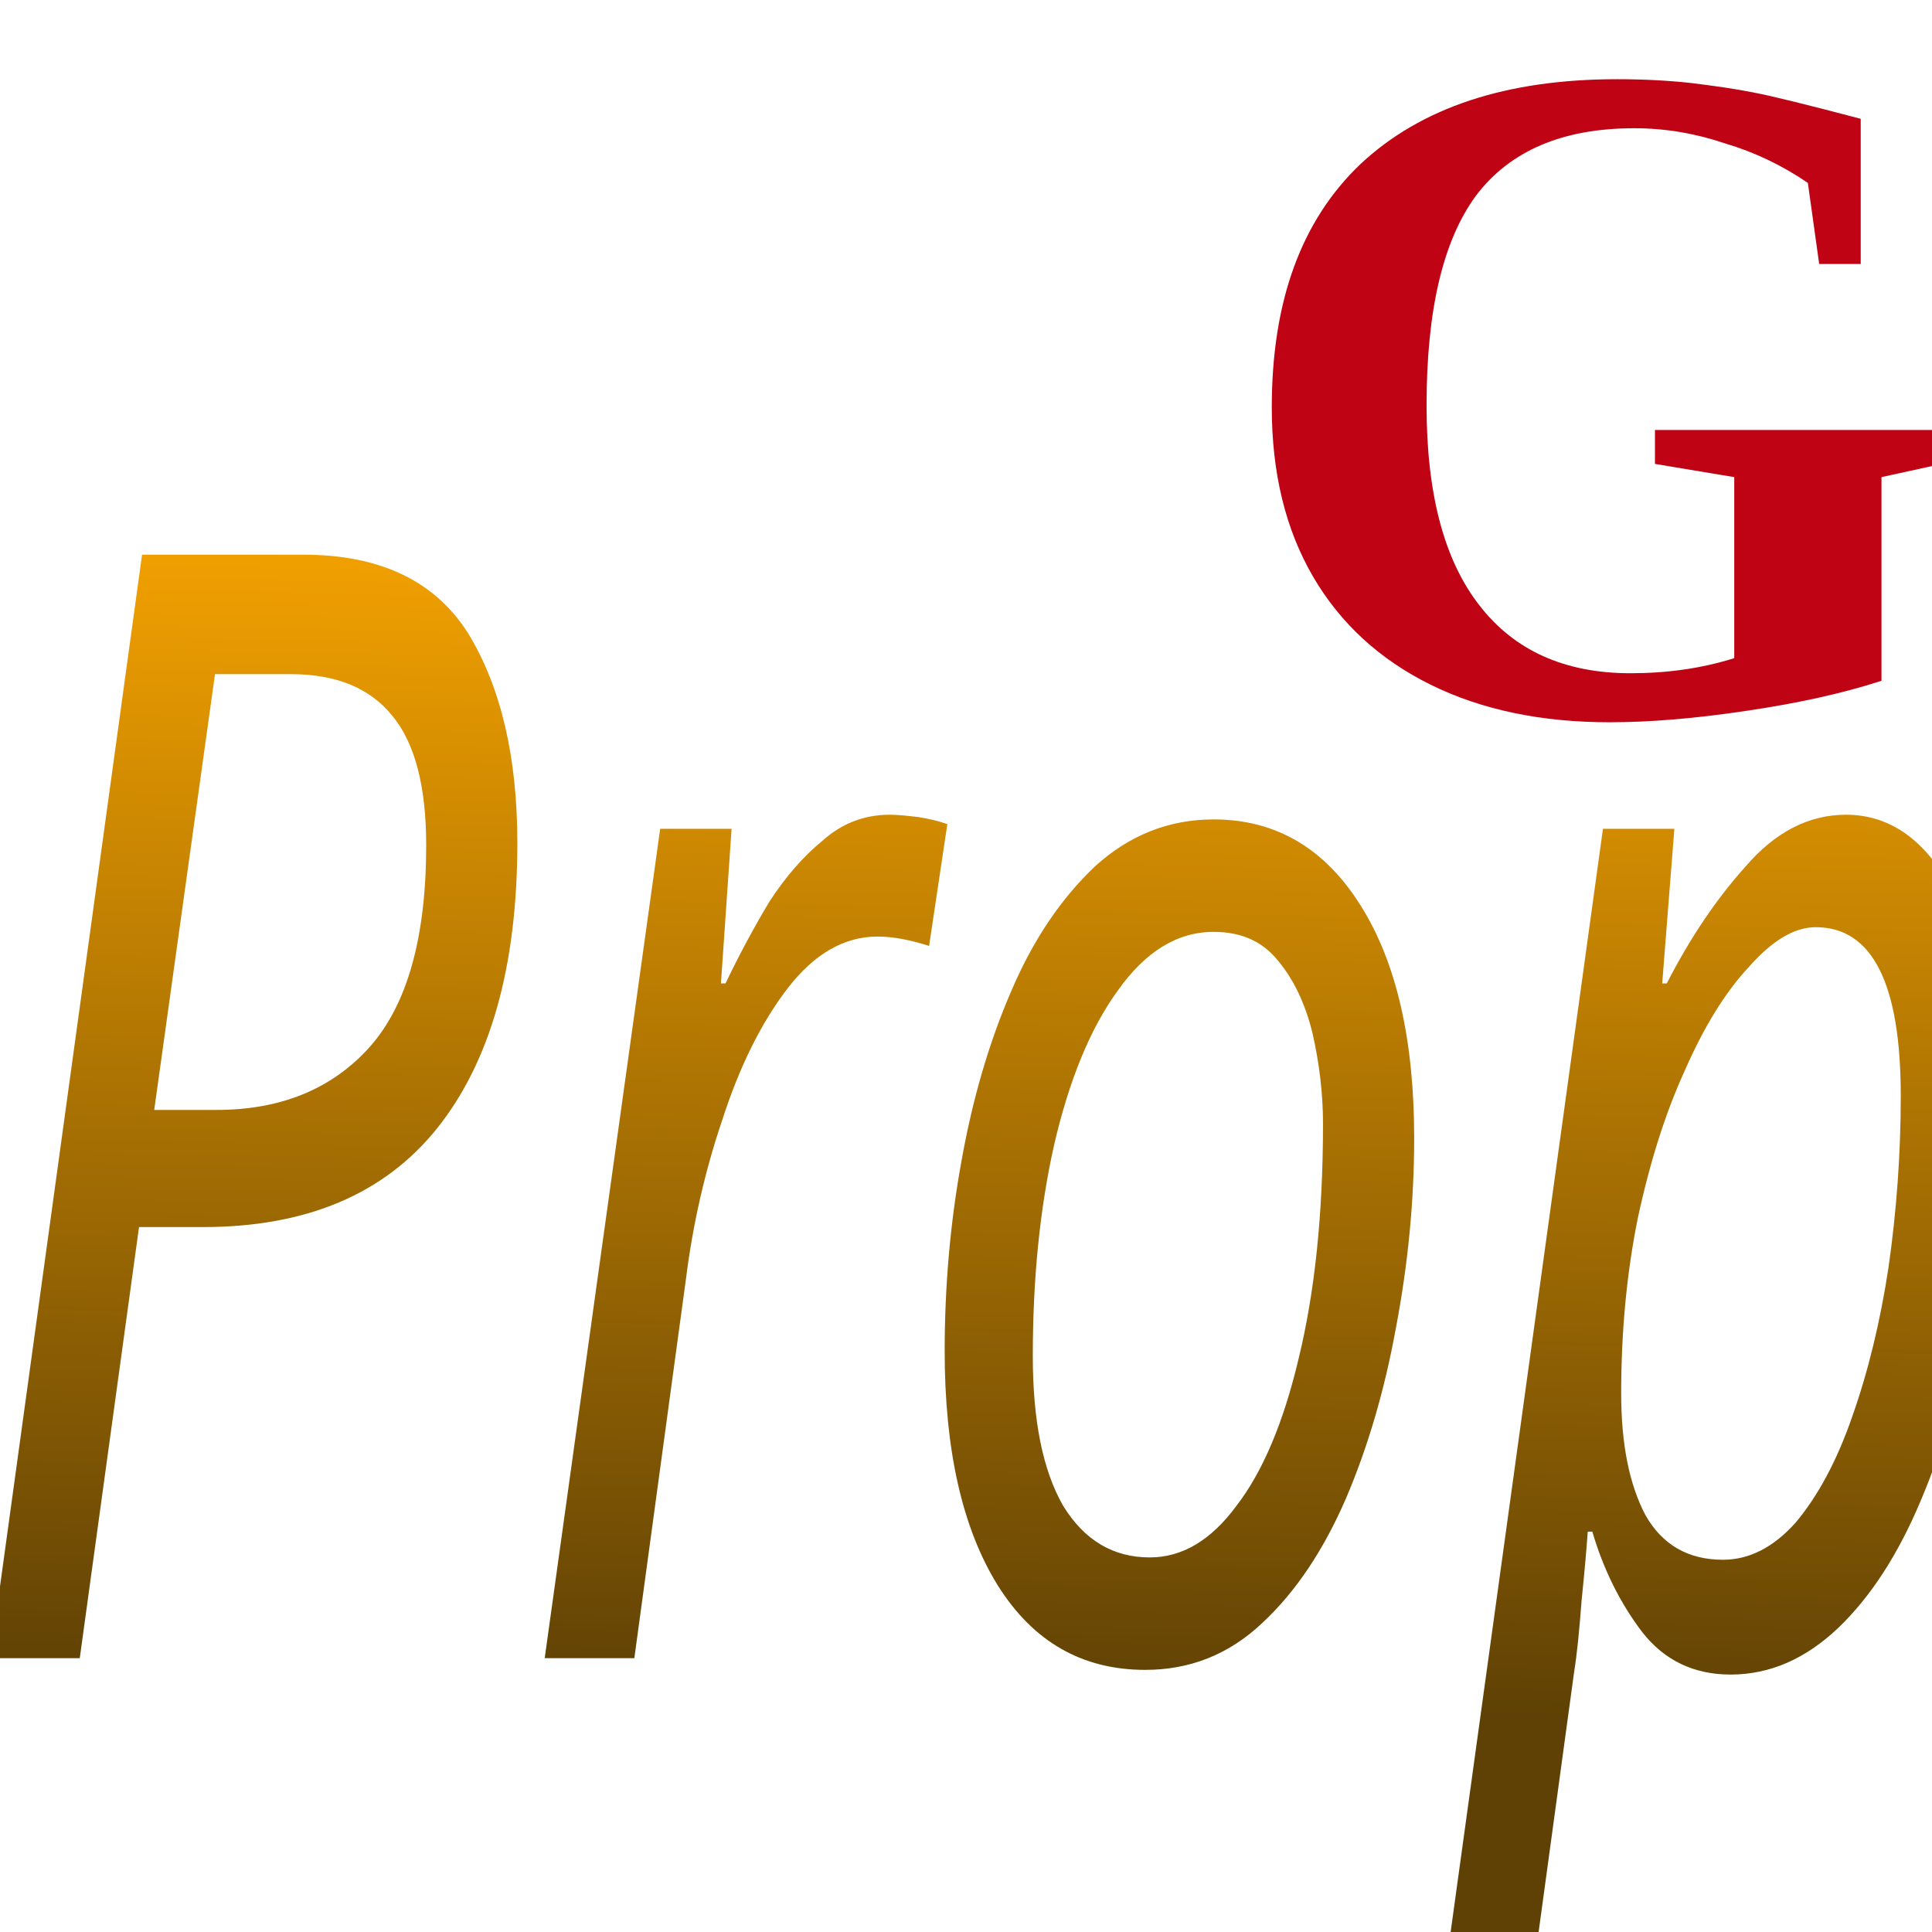
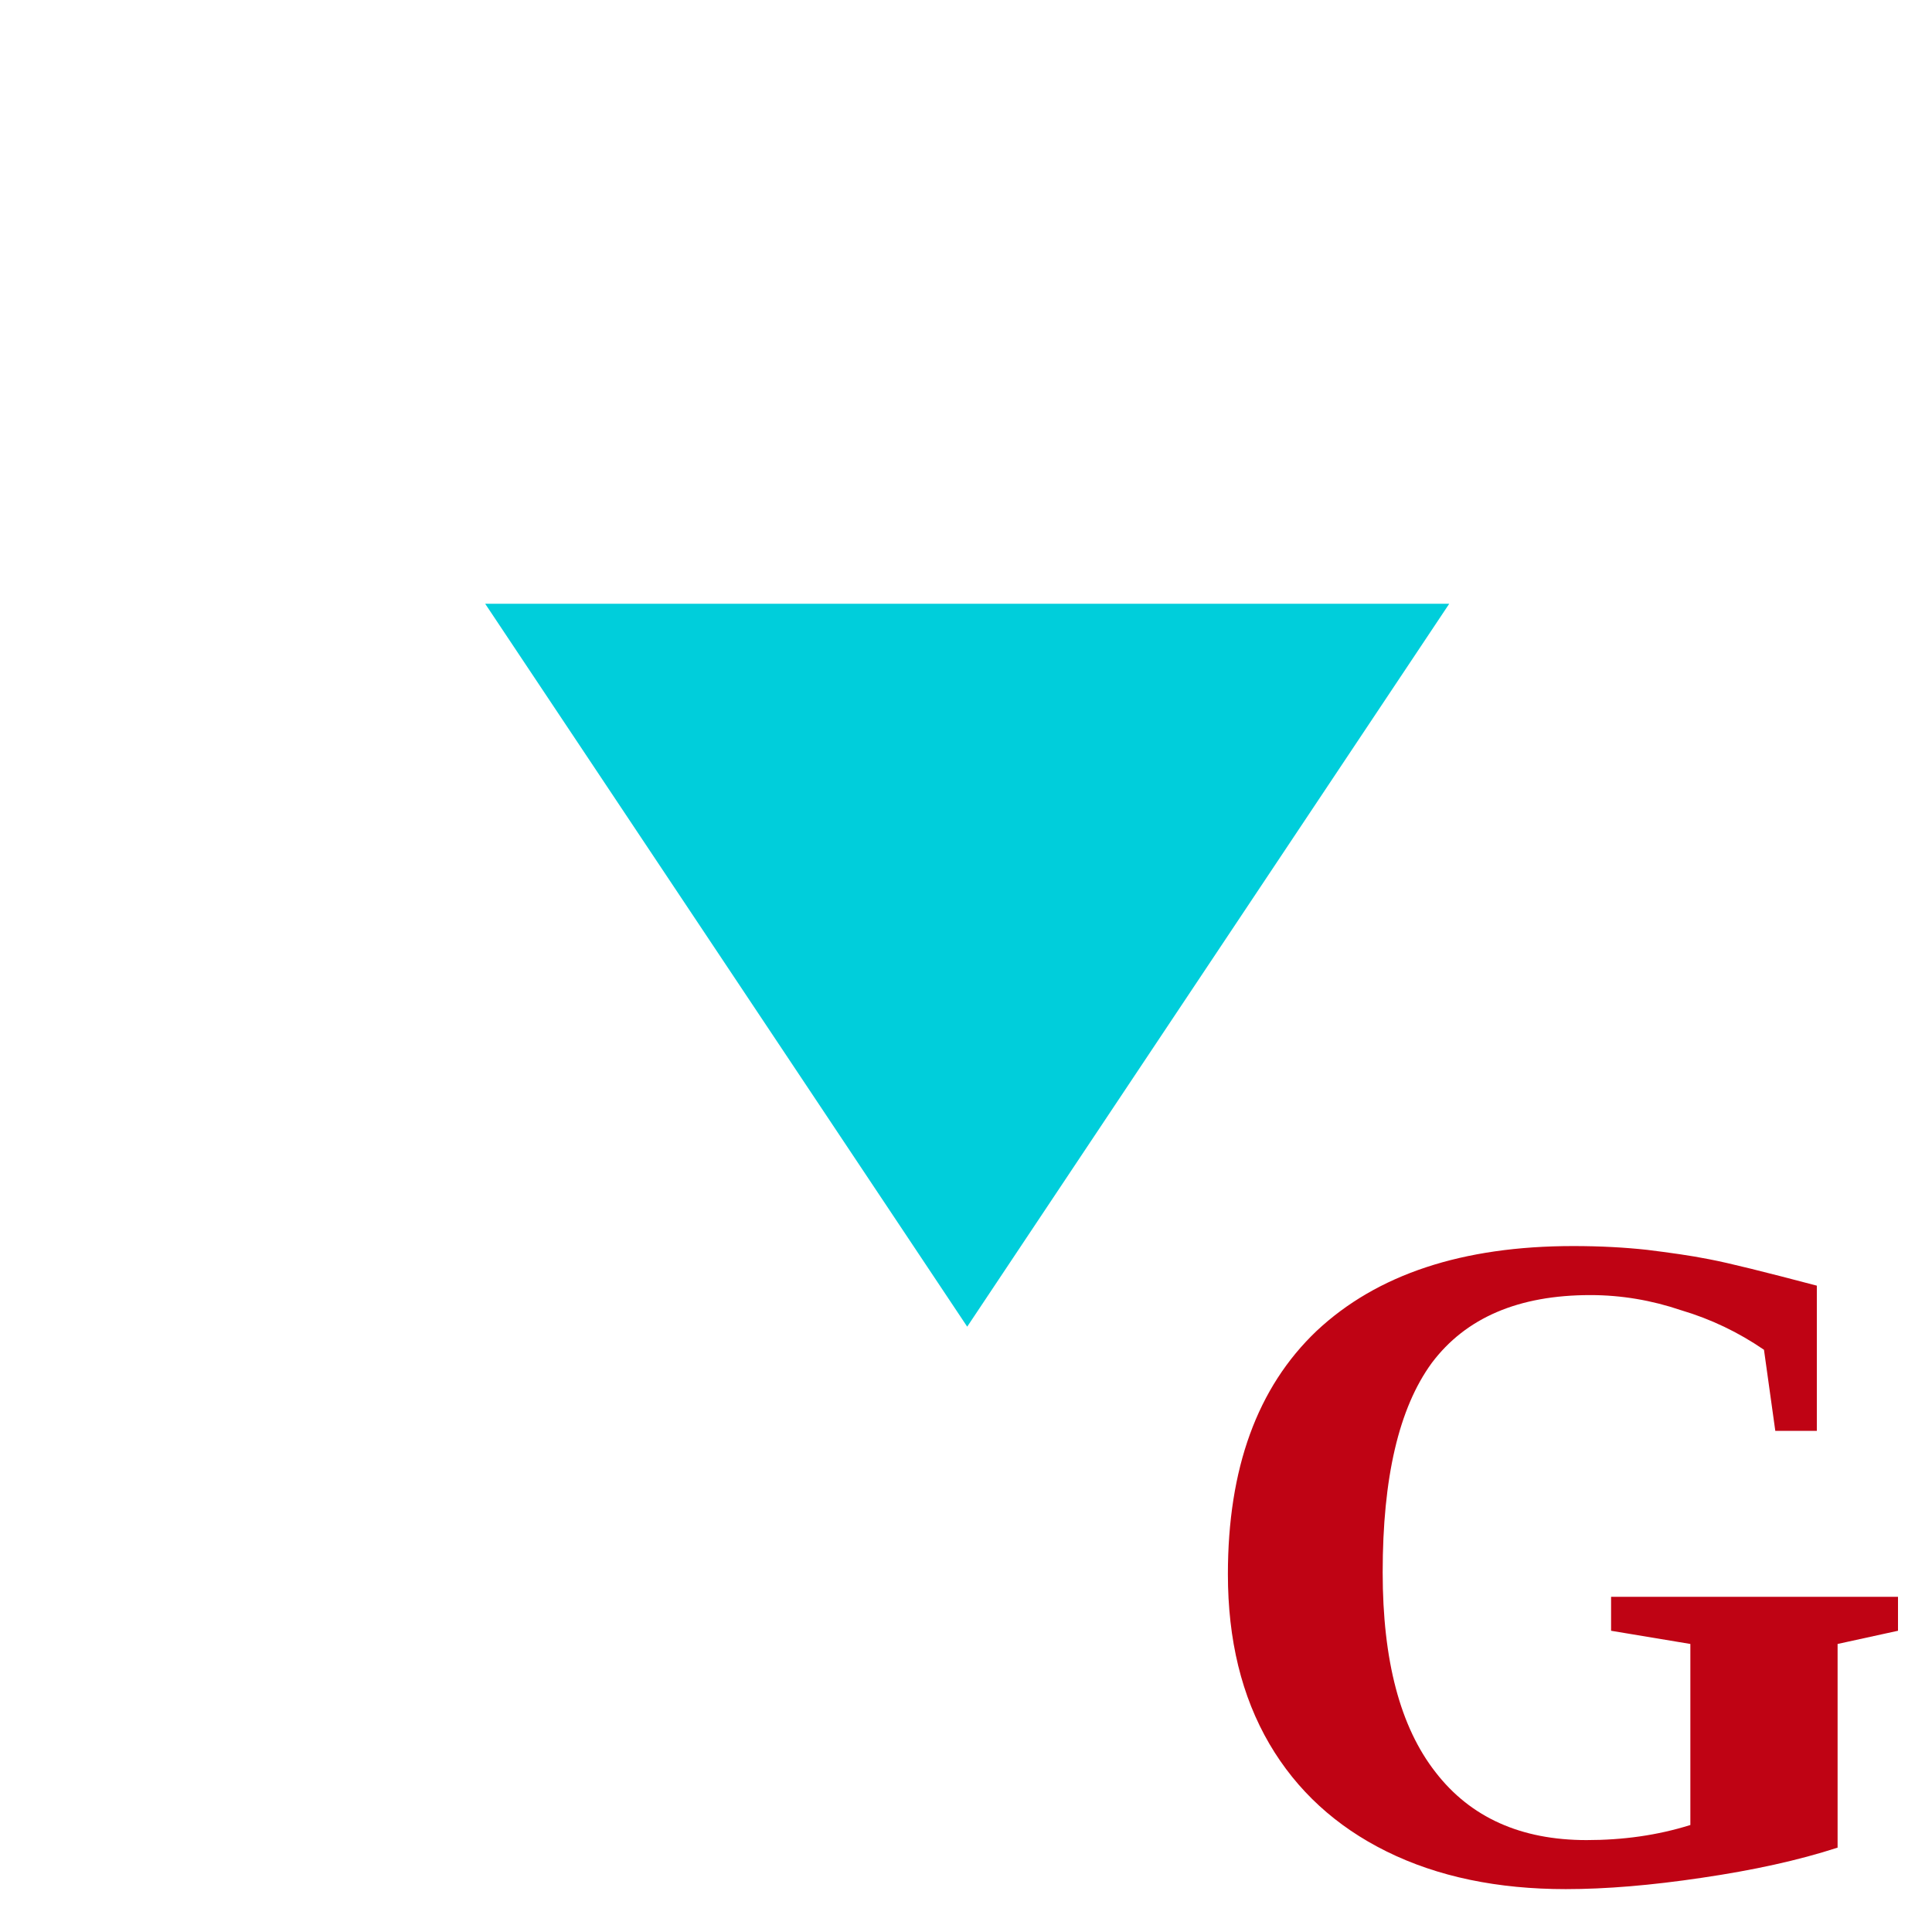
<svg xmlns="http://www.w3.org/2000/svg" xmlns:xlink="http://www.w3.org/1999/xlink" width="16" height="16" id="svg2" version="1.0">
  <defs id="defs4">
-     <linearGradient id="linearGradient4142">
-       <stop style="stop-color:#ffa900;stop-opacity:1;" offset="0" id="stop4144" />
-       <stop style="stop-color:#5f4105;stop-opacity:1;" offset="1" id="stop4146" />
+     <linearGradient id="linearGradient13615">
+       <stop style="stop-color:#01d0fc;stop-opacity:1;" offset="0" id="stop13617" />
+       <stop style="stop-color:#025a6d;stop-opacity:1;" offset="1" id="stop13619" />
    </linearGradient>
-     <linearGradient id="linearGradient3315">
-       <stop style="stop-color:#ff0700;stop-opacity:1;" offset="0" id="stop3317" />
-       <stop style="stop-color:#5e0200;stop-opacity:1;" offset="1" id="stop3319" />
+     <linearGradient id="linearGradient9212">
+       <stop style="stop-color:#07e60b;stop-opacity:1;" offset="0" id="stop9214" />
+       <stop style="stop-color:#045906;stop-opacity:1;" offset="1" id="stop9216" />
    </linearGradient>
-     <linearGradient id="linearGradient6361">
-       <stop style="stop-color:#0033ff;stop-opacity:1;" offset="0" id="stop6363" />
-       <stop style="stop-color:#001053;stop-opacity:1;" offset="1" id="stop6365" />
+     <linearGradient id="linearGradient3352">
+       <stop style="stop-color:#ff3f00;stop-opacity:1;" offset="0" id="stop3354" />
+       <stop style="stop-color:#842405;stop-opacity:1;" offset="1" id="stop3356" />
    </linearGradient>
    <linearGradient id="linearGradient39619">
      <stop style="stop-color:#ff03ae;stop-opacity:1;" offset="0" id="stop39621" />
      <stop style="stop-color:#5c013f;stop-opacity:0.99;" offset="1" id="stop39623" />
    </linearGradient>
    <linearGradient id="linearGradient38642">
      <stop style="stop-color:#f72800;stop-opacity:1;" offset="0" id="stop38644" />
      <stop style="stop-color:#661708;stop-opacity:1;" offset="1" id="stop38646" />
    </linearGradient>
    <linearGradient id="linearGradient37664">
      <stop style="stop-color:#e0b000;stop-opacity:1;" offset="0" id="stop37666" />
      <stop style="stop-color:#665000;stop-opacity:1;" offset="1" id="stop37668" />
    </linearGradient>
    <linearGradient id="linearGradient21624">
      <stop style="stop-color:#077f22;stop-opacity:1;" offset="0" id="stop21626" />
      <stop style="stop-color:#00ff39;stop-opacity:1;" offset="1" id="stop21628" />
    </linearGradient>
    <linearGradient xlink:href="#linearGradient37664" id="linearGradient37670" x1="8.01" y1="2.935" x2="8.01" y2="14.917" gradientUnits="userSpaceOnUse" />
    <linearGradient xlink:href="#linearGradient39619" id="linearGradient39625" x1="8.01" y1="2.796" x2="8.01" y2="14.917" gradientUnits="userSpaceOnUse" />
-     <linearGradient xlink:href="#linearGradient3315" id="linearGradient3321" x1="9.105" y1="5.351" x2="9.051" y2="14.893" gradientUnits="userSpaceOnUse" gradientTransform="translate(4.0360369e-2,0.5577853)" />
-     <linearGradient xlink:href="#linearGradient4142" id="linearGradient4148" x1="10.927" y1="2.86" x2="10.799" y2="11.18" gradientUnits="userSpaceOnUse" gradientTransform="translate(4.9795041e-2,0.2099043)" />
+     <linearGradient xlink:href="#linearGradient3352" id="linearGradient3358" x1="10.409" y1="4.581" x2="10.409" y2="10.762" gradientUnits="userSpaceOnUse" />
+     <linearGradient xlink:href="#linearGradient13615" id="linearGradient13621" x1="8.72" y1="3.889" x2="8.531" y2="13.559" gradientUnits="userSpaceOnUse" gradientTransform="matrix(1.010088,0,0,1.010088,0.2935083,-0.3578444)" />
  </defs>
  <g id="layer1">
-     <text xml:space="preserve" style="font-size:10.305px;font-style:italic;font-weight:normal;fill:url(#linearGradient4148);fill-opacity:1;stroke:none;stroke-width:1px;stroke-linecap:butt;stroke-linejoin:miter;stroke-opacity:1;font-family:Traditional Arabic" x="-0.522" y="11.06" id="text2198" transform="scale(0.8053061,1.241764)">
-       <tspan id="tspan2200" x="-0.522" y="11.06" style="fill:url(#linearGradient4148);fill-opacity:1">Prop</tspan>
-     </text>
-     <text xml:space="preserve" style="font-size:7.925px;font-weight:bold;fill:#bf0314;fill-opacity:1" x="10.135" y="5.905" id="text2189" transform="scale(1.000476,0.9995239)">
-       <tspan id="tspan2191" x="10.135" y="5.905">G</tspan>
+     <path style="fill:#00cedb;fill-opacity:1;stroke:none;stroke-width:1.111;stroke-miterlimit:4;stroke-opacity:1" d="M 4.018,5 L 8.01,10.987 L 12.002,5 L 4.018,5 z " id="rect3165" />
+     <text xml:space="preserve" style="font-size:7.925px;font-weight:bold;fill:#bf0314;fill-opacity:1" x="9.774" y="15.574" id="text2189" transform="scale(1.000476,0.9995239)">
+       <tspan id="tspan2191" x="9.774" y="15.574">G</tspan>
    </text>
  </g>
</svg>
